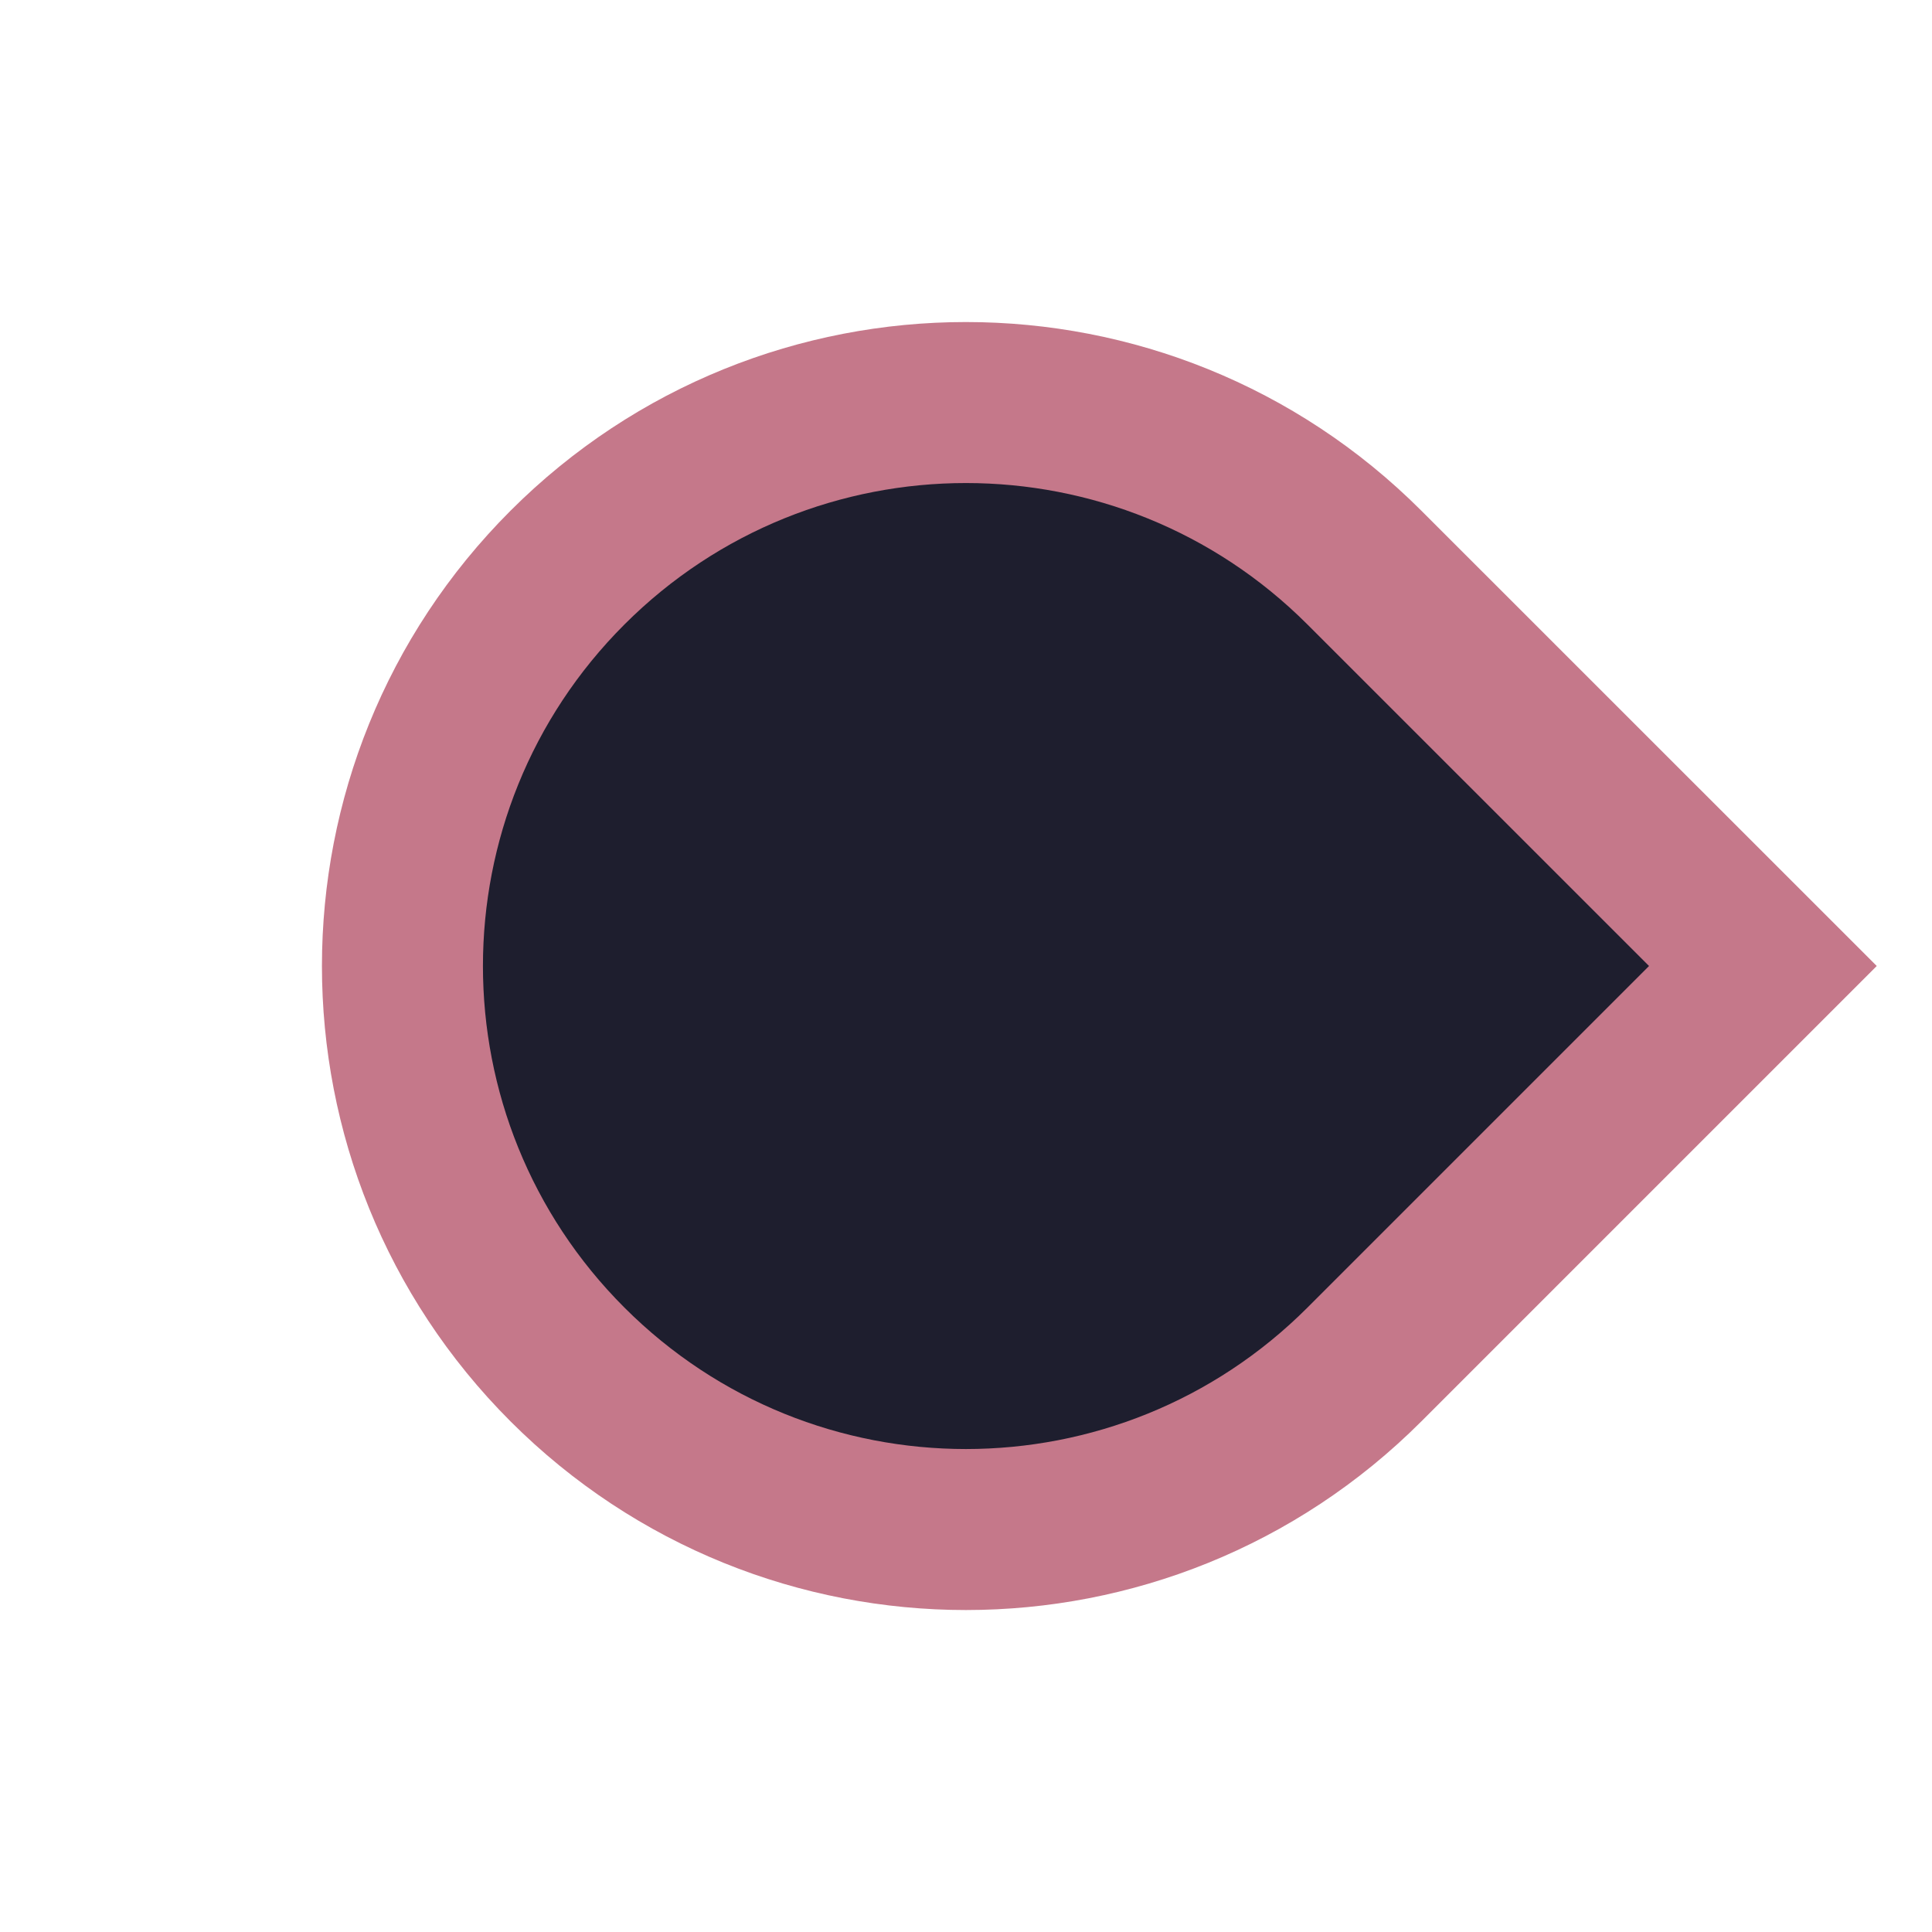
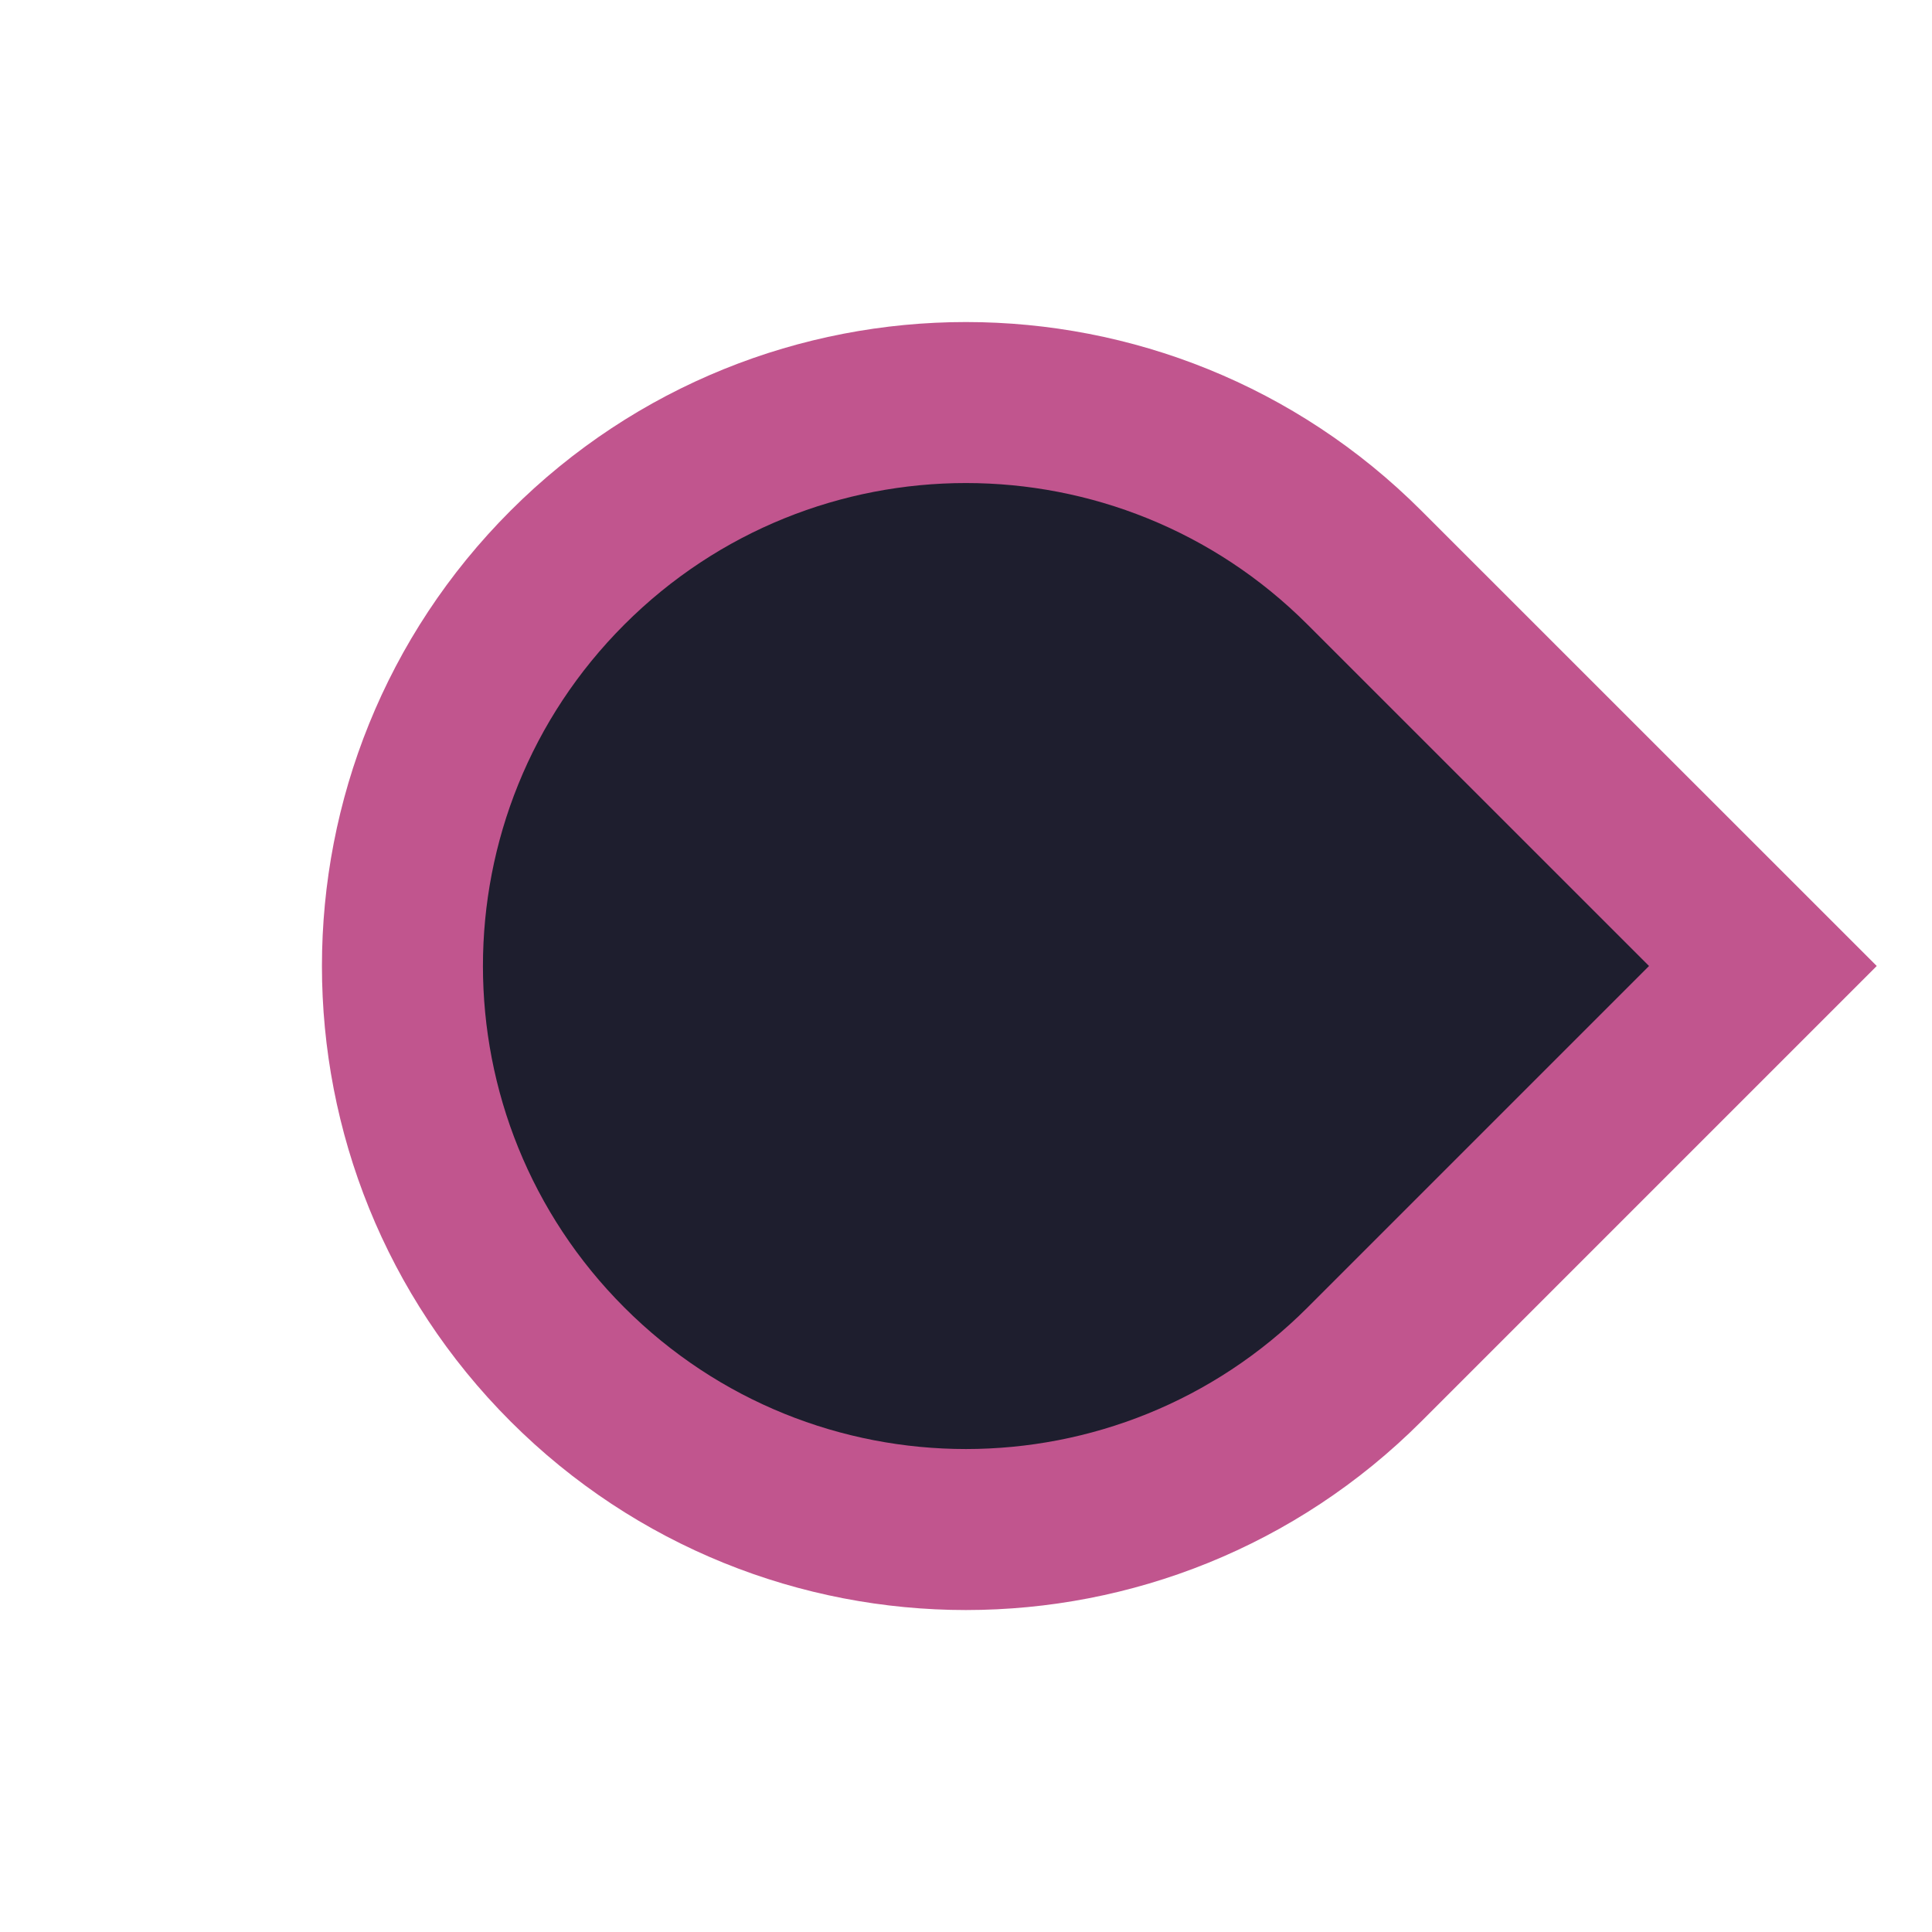
<svg xmlns="http://www.w3.org/2000/svg" width="24" height="24" version="1.1" viewBox="0 0 24 24">
  <defs>
    <linearGradient id="color-primary-dark" x1="4" x2="19.997" y1="4" y2="4" gradientTransform="rotate(45,12,12)" gradientUnits="userSpaceOnUse">
-       <stop stop-color="#c5788a" offset="1" />
+       <stop stop-color="#c1558e" offset="1" />
    </linearGradient>
    <linearGradient id="color-surface" x1="4" x2="19.997" y1="4" y2="4" gradientTransform="rotate(45,12,12)" gradientUnits="userSpaceOnUse">
      <stop stop-color="#1e1e2e" offset="1" />
    </linearGradient>
  </defs>
  <g id="scale-slider" transform="rotate(90,12,12)">
    <rect width="24" height="24" fill="none" />
    <path d="m12 3.515 4.243 4.243a6 6 0 1 1-8.485 0z" fill="url(#color-surface)" stroke="url(#color-primary-dark)" stroke-linecap="round" stroke-width="4" style="paint-order:stroke fill markers" />
  </g>
</svg>
